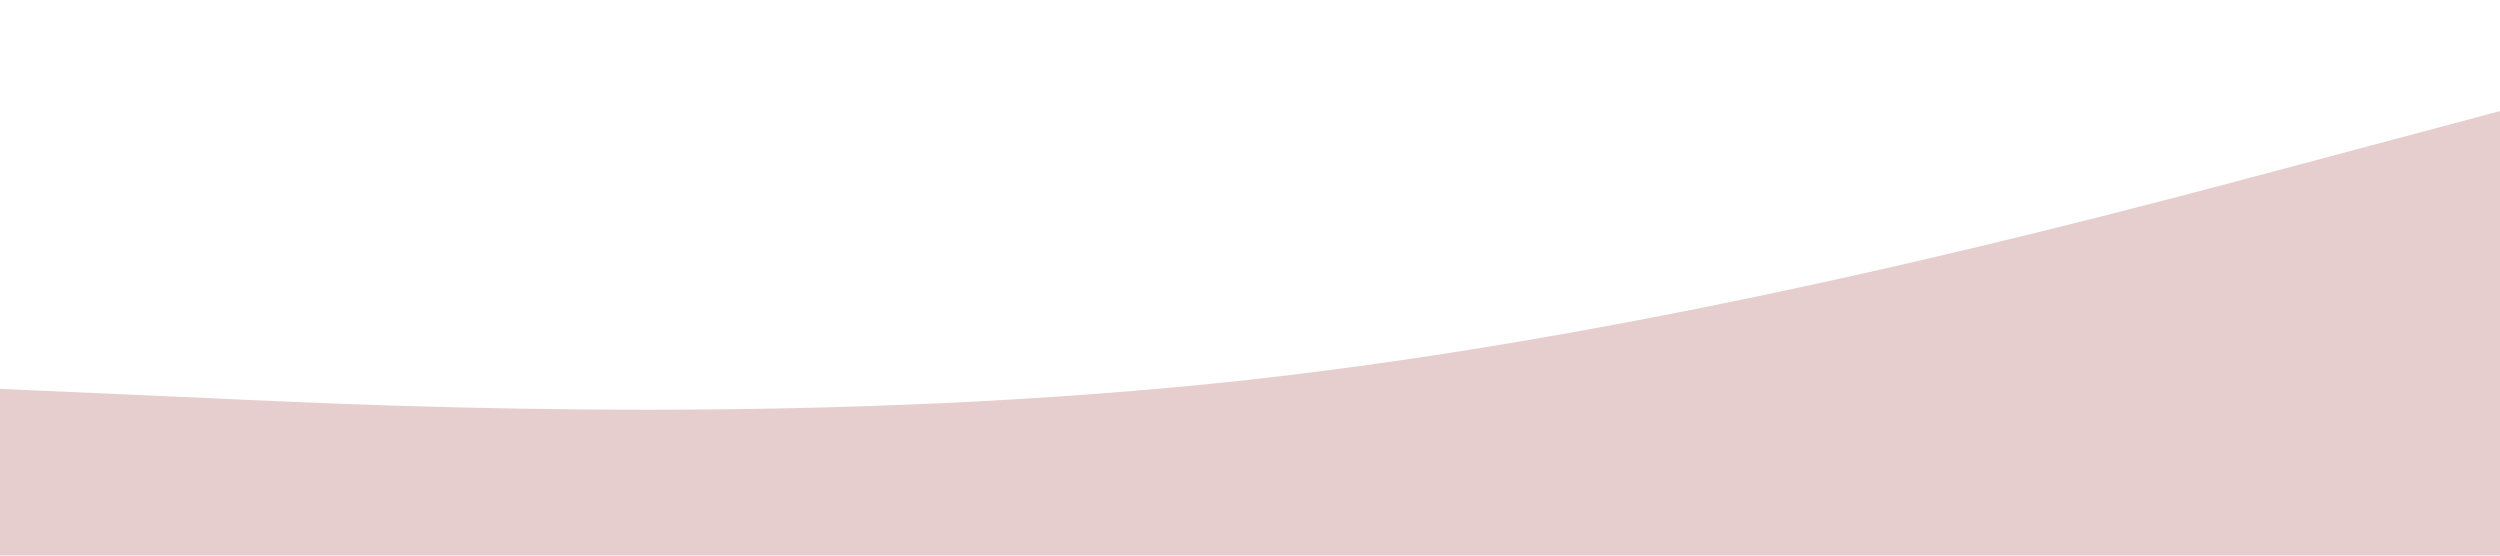
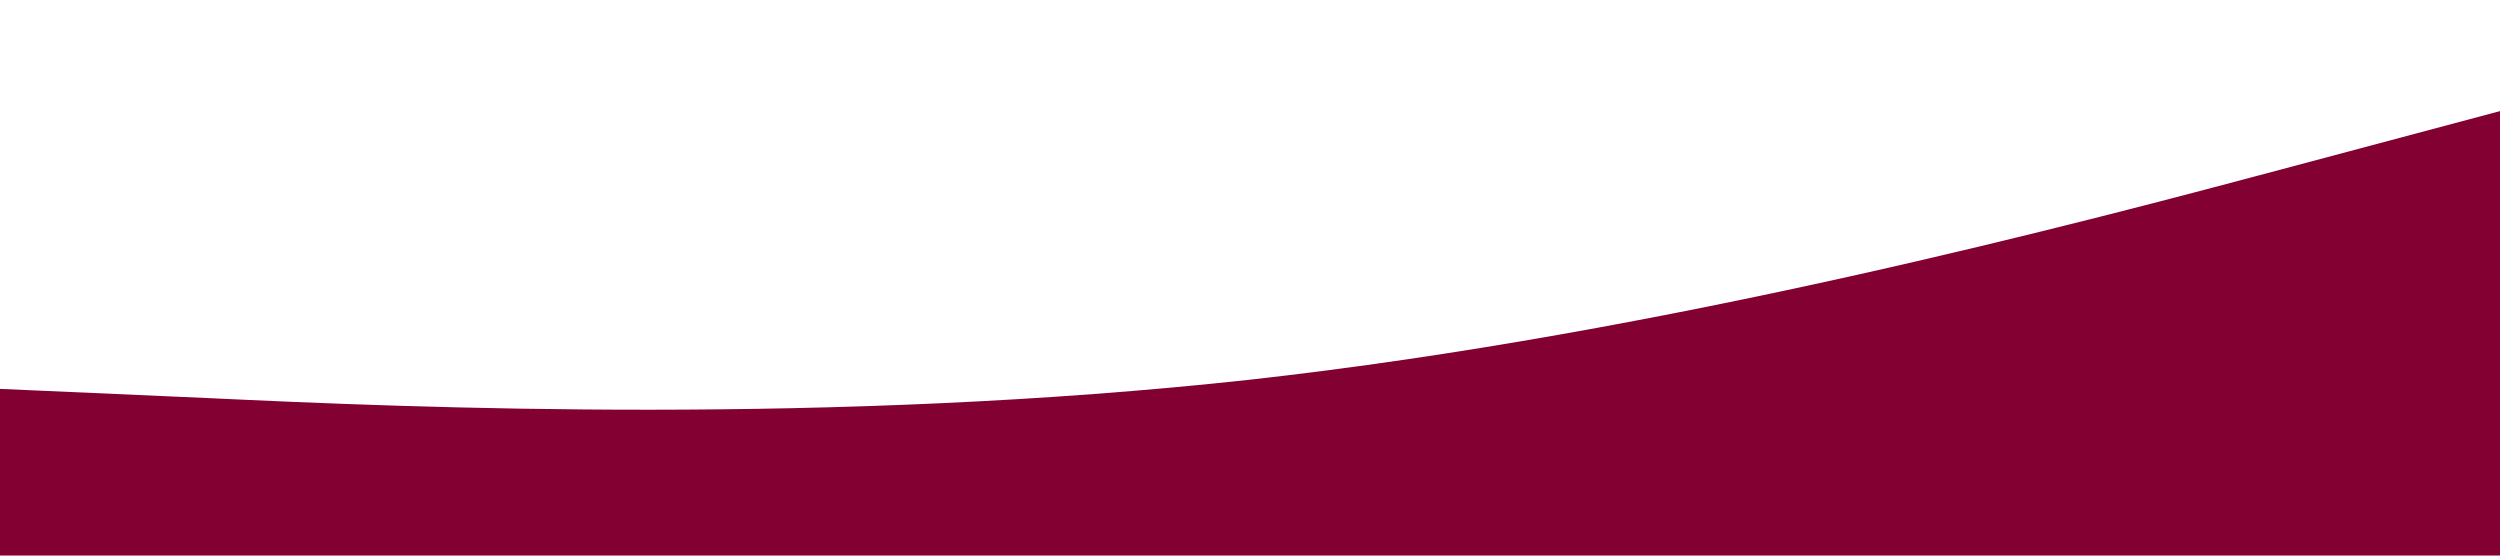
<svg xmlns="http://www.w3.org/2000/svg" viewBox="0 0 1440 320">
-   <path fill="#e7cece" fill-opacity="1" d="M0,224L120,229.3C240,235,480,245,720,218.7C960,192,1200,128,1320,96L1440,64L1440,320L1320,320C1200,320,960,320,720,320C480,320,240,320,120,320L0,320Z" />
+   <path fill="#830033" fill-opacity="1" d="M0,224L120,229.3C240,235,480,245,720,218.7C960,192,1200,128,1320,96L1440,64L1440,320L1320,320C1200,320,960,320,720,320C480,320,240,320,120,320L0,320Z" />
</svg>
